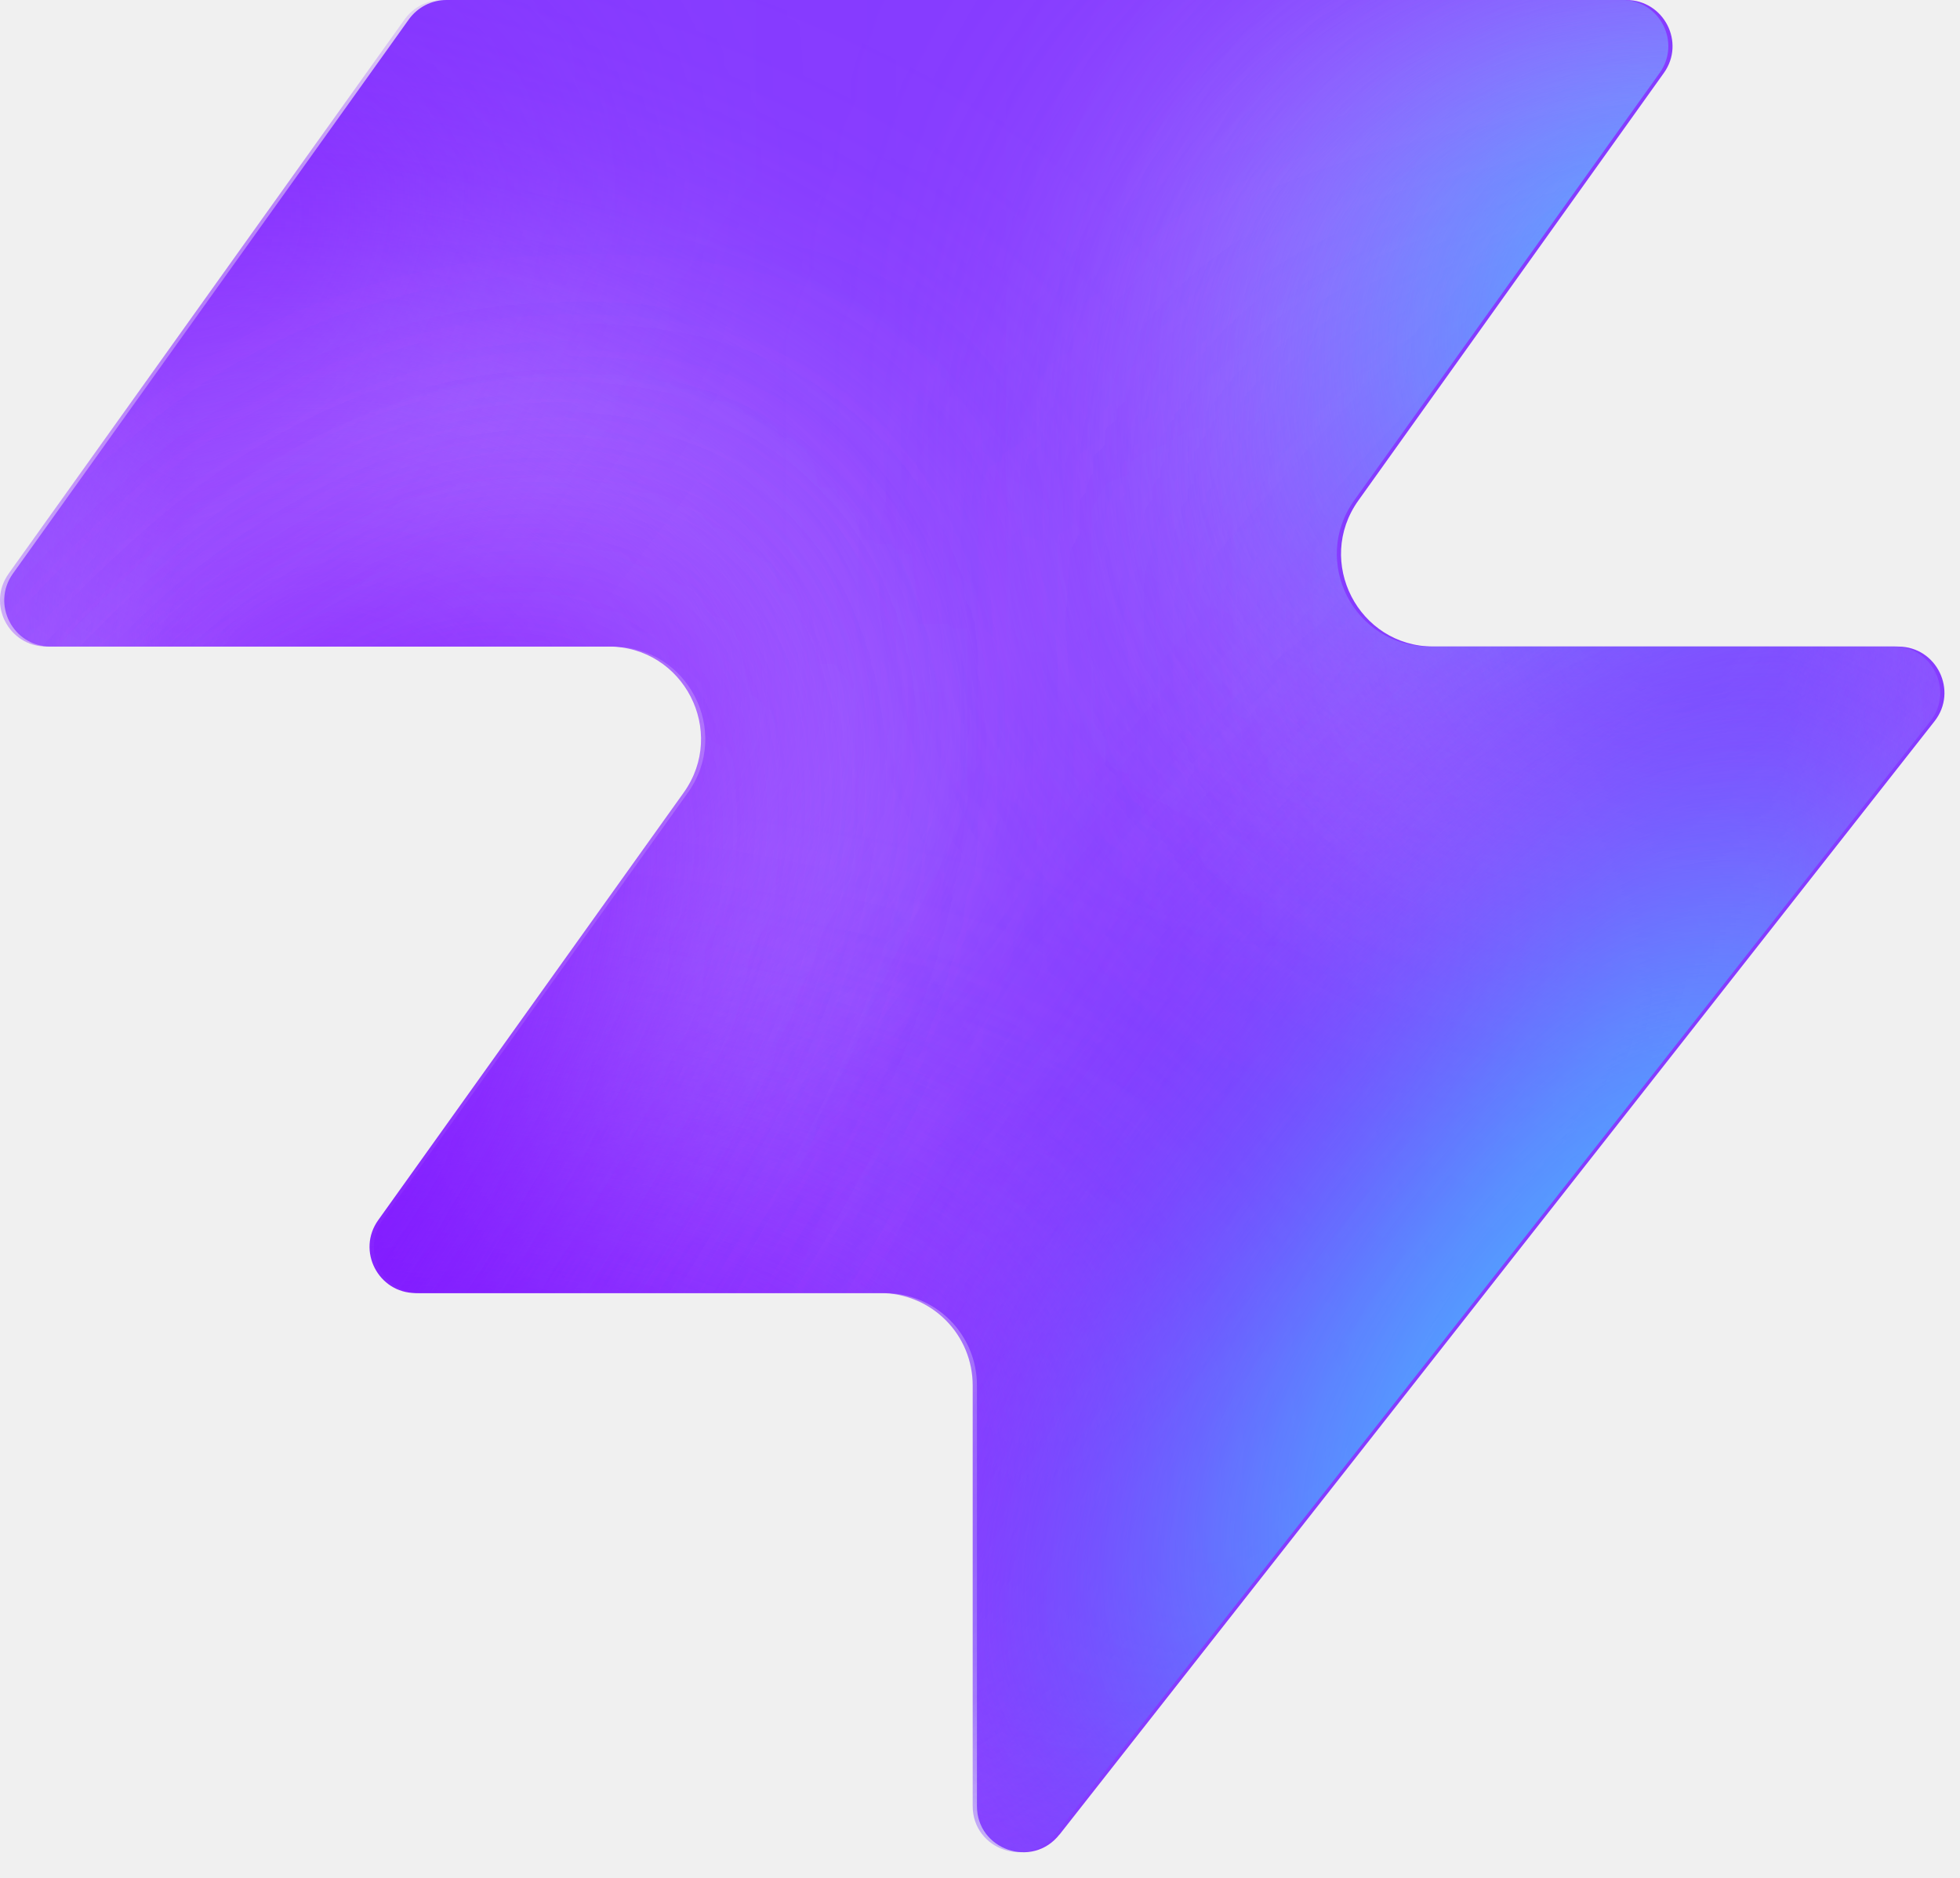
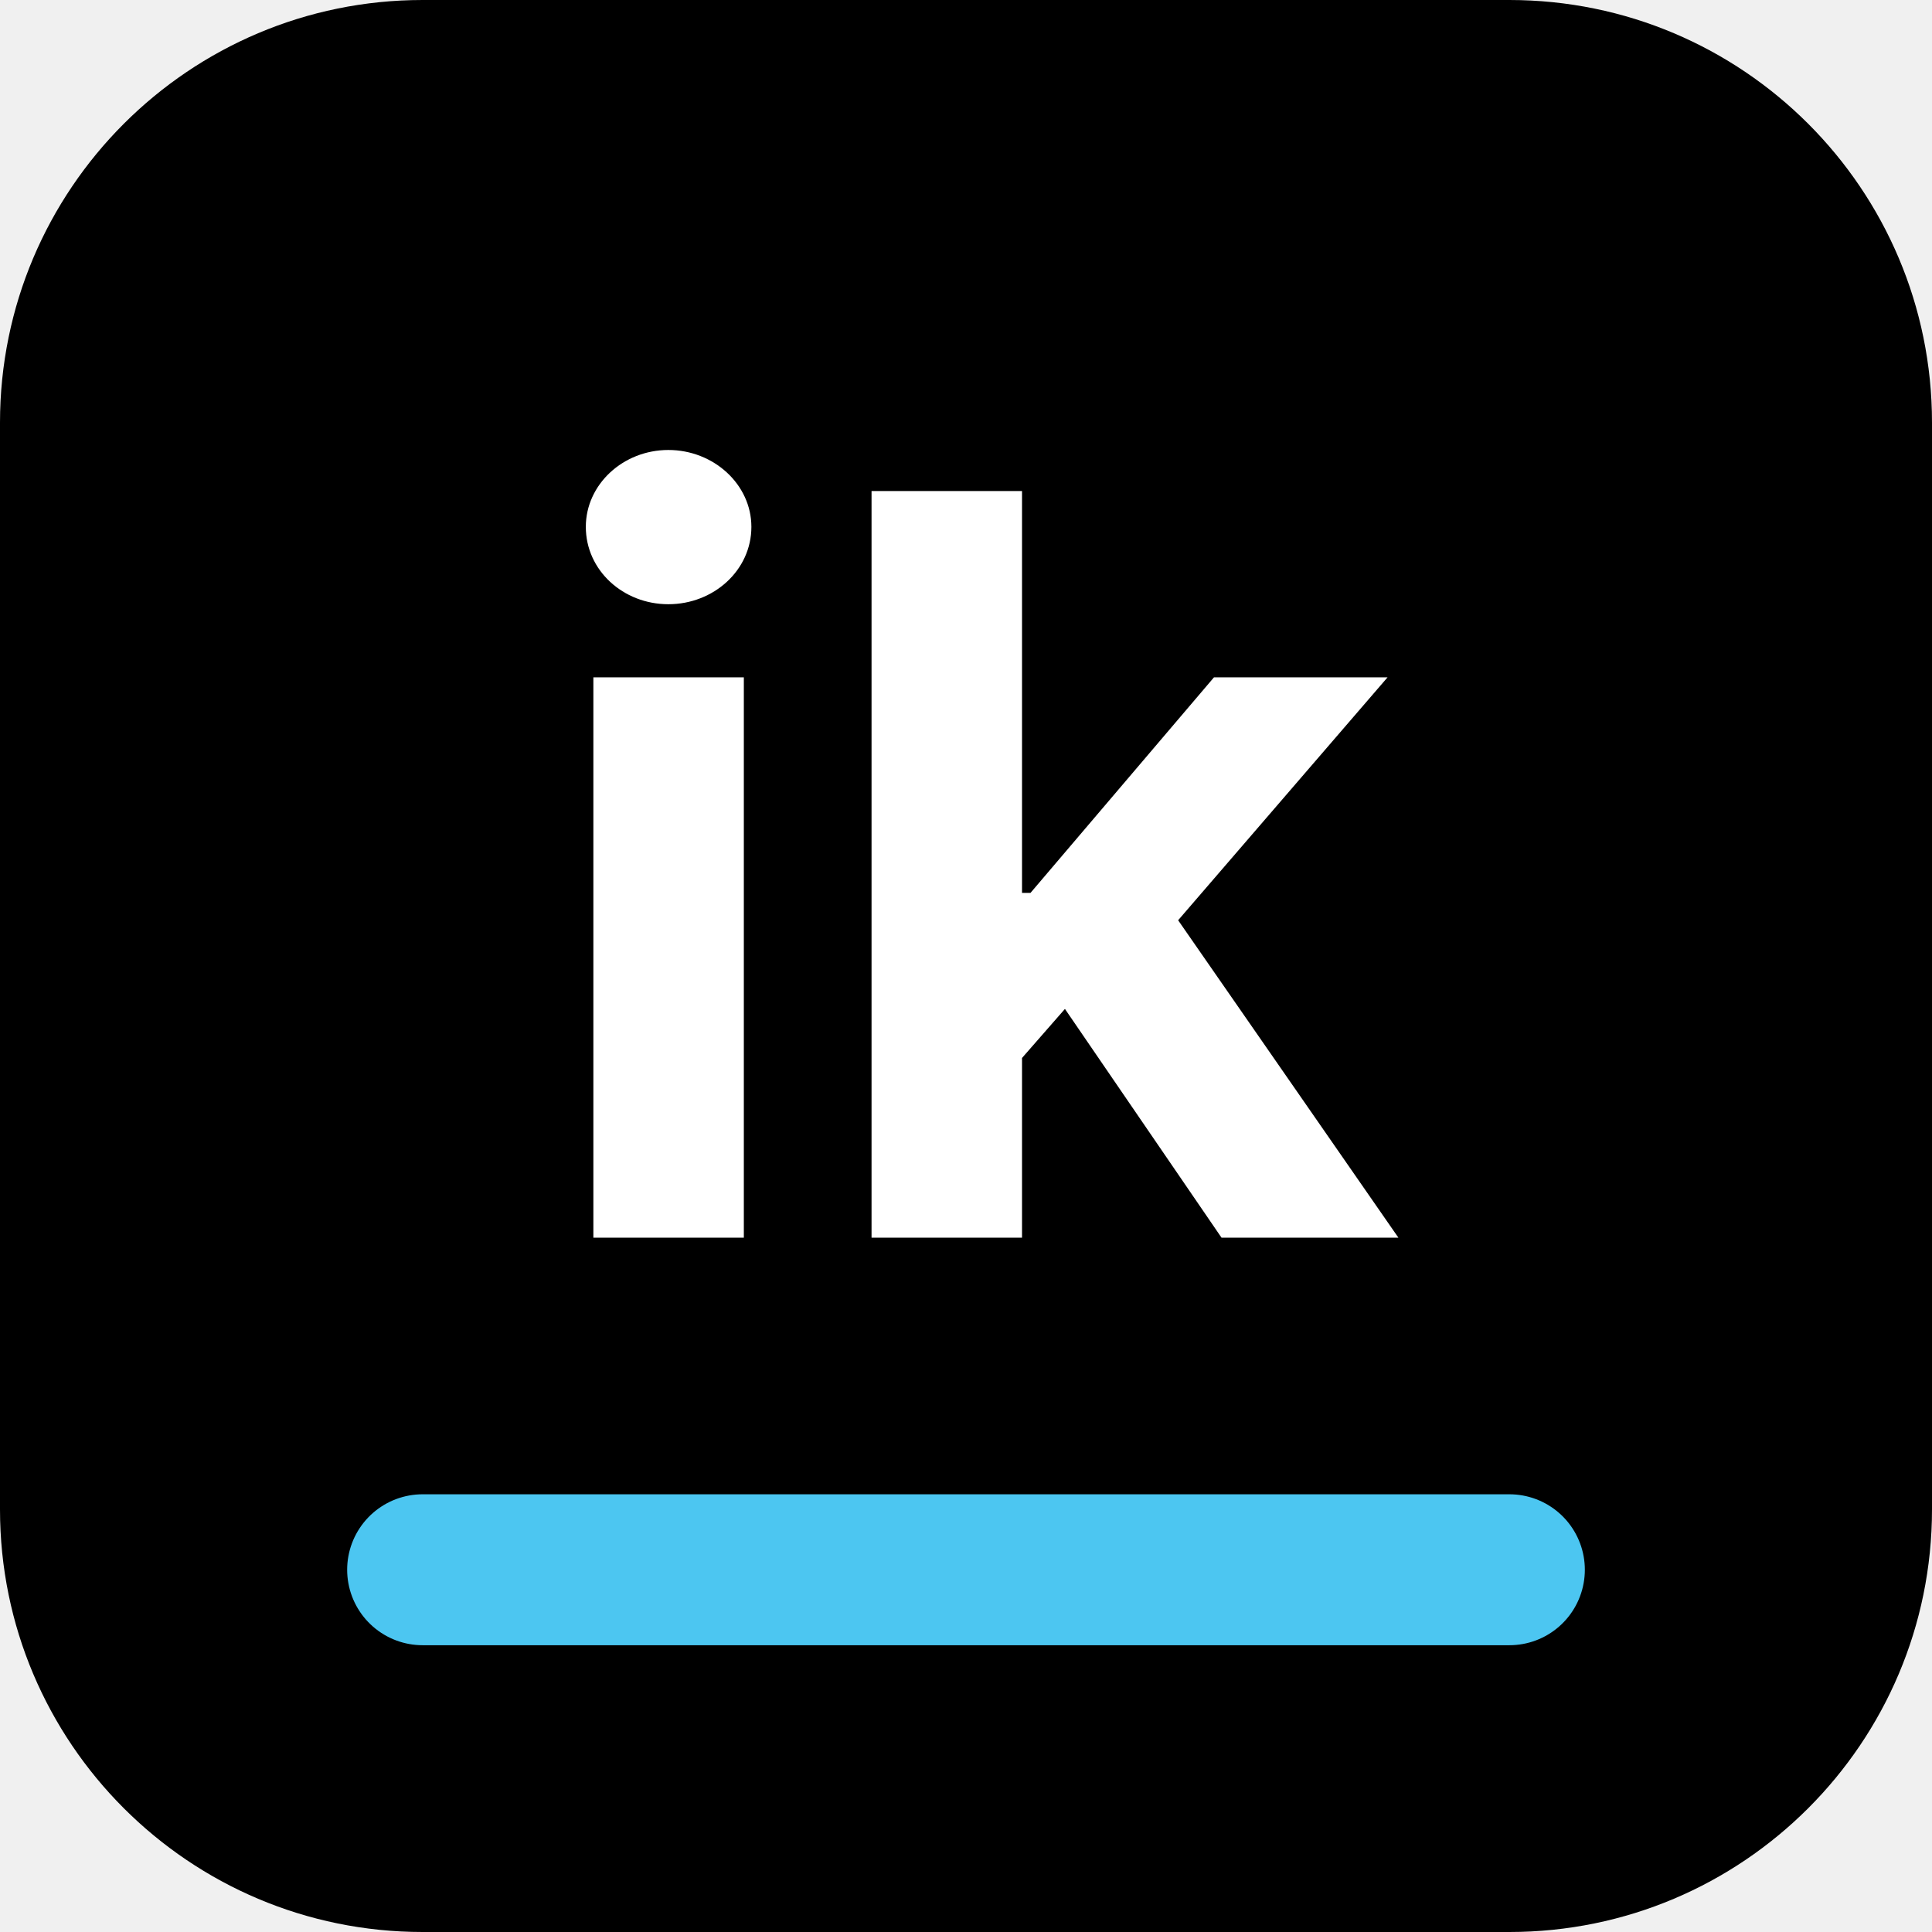
- <svg xmlns="http://www.w3.org/2000/svg" width="48" height="46" fill="none" viewBox="0 0 48 46">
-   <path fill="#863bff" d="M25.946 44.938c-.664.845-2.021.375-2.021-.698V33.937a2.26 2.26 0 0 0-2.262-2.262H10.287c-.92 0-1.456-1.04-.92-1.788l7.48-10.471c1.07-1.497 0-3.578-1.842-3.578H1.237c-.92 0-1.456-1.04-.92-1.788L10.013.474c.214-.297.556-.474.92-.474h28.894c.92 0 1.456 1.04.92 1.788l-7.48 10.471c-1.07 1.498 0 3.579 1.842 3.579h11.377c.943 0 1.473 1.088.89 1.83L25.947 44.94z" style="fill:#863bff;fill:color(display-p3 .525 .23 1);fill-opacity:1" />
-   <mask id="a" width="48" height="46" x="0" y="0" maskUnits="userSpaceOnUse" style="mask-type:alpha">
-     <path fill="#000" d="M25.842 44.938c-.664.844-2.021.375-2.021-.698V33.937a2.26 2.26 0 0 0-2.262-2.262H10.183c-.92 0-1.456-1.04-.92-1.788l7.48-10.471c1.07-1.498 0-3.579-1.842-3.579H1.133c-.92 0-1.456-1.04-.92-1.787L9.91.473c.214-.297.556-.474.92-.474h28.894c.92 0 1.456 1.04.92 1.788l-7.48 10.471c-1.07 1.498 0 3.578 1.842 3.578h11.377c.943 0 1.473 1.088.89 1.832L25.843 44.94z" style="fill:#000;fill-opacity:1" />
-   </mask>
-   <g mask="url(#a)">
-     <g filter="url(#b)">
-       <ellipse cx="5.508" cy="14.704" fill="#ede6ff" rx="5.508" ry="14.704" style="fill:#ede6ff;fill:color(display-p3 .927 .903 1);fill-opacity:1" transform="matrix(.00324 1 1 -.00324 -4.47 31.516)" />
-     </g>
-     <g filter="url(#c)">
-       <ellipse cx="10.399" cy="29.851" fill="#ede6ff" rx="10.399" ry="29.851" style="fill:#ede6ff;fill:color(display-p3 .927 .903 1);fill-opacity:1" transform="matrix(.00324 1 1 -.00324 -39.328 7.883)" />
-     </g>
-     <g filter="url(#d)">
-       <ellipse cx="5.508" cy="30.487" fill="#7e14ff" rx="5.508" ry="30.487" style="fill:#7e14ff;fill:color(display-p3 .492 .077 1);fill-opacity:1" transform="rotate(89.814 -25.913 -14.639)scale(1 -1)" />
-     </g>
-     <g filter="url(#e)">
-       <ellipse cx="5.508" cy="30.599" fill="#7e14ff" rx="5.508" ry="30.599" style="fill:#7e14ff;fill:color(display-p3 .492 .077 1);fill-opacity:1" transform="rotate(89.814 -32.644 -3.334)scale(1 -1)" />
-     </g>
-     <g filter="url(#f)">
-       <ellipse cx="5.508" cy="30.599" fill="#7e14ff" rx="5.508" ry="30.599" style="fill:#7e14ff;fill:color(display-p3 .492 .077 1);fill-opacity:1" transform="matrix(.00324 1 1 -.00324 -34.34 30.47)" />
-     </g>
-     <g filter="url(#g)">
-       <ellipse cx="14.072" cy="22.078" fill="#ede6ff" rx="14.072" ry="22.078" style="fill:#ede6ff;fill:color(display-p3 .927 .903 1);fill-opacity:1" transform="rotate(93.35 24.506 48.493)scale(-1 1)" />
-     </g>
-     <g filter="url(#h)">
-       <ellipse cx="3.47" cy="21.501" fill="#7e14ff" rx="3.47" ry="21.501" style="fill:#7e14ff;fill:color(display-p3 .492 .077 1);fill-opacity:1" transform="rotate(89.009 28.708 47.59)scale(-1 1)" />
-     </g>
-     <g filter="url(#i)">
-       <ellipse cx="3.47" cy="21.501" fill="#7e14ff" rx="3.47" ry="21.501" style="fill:#7e14ff;fill:color(display-p3 .492 .077 1);fill-opacity:1" transform="rotate(89.009 28.708 47.59)scale(-1 1)" />
-     </g>
-     <g filter="url(#j)">
-       <ellipse cx=".387" cy="8.972" fill="#7e14ff" rx="4.407" ry="29.108" style="fill:#7e14ff;fill:color(display-p3 .492 .077 1);fill-opacity:1" transform="rotate(39.51 .387 8.972)" />
-     </g>
-     <g filter="url(#k)">
-       <ellipse cx="47.523" cy="-6.092" fill="#7e14ff" rx="4.407" ry="29.108" style="fill:#7e14ff;fill:color(display-p3 .492 .077 1);fill-opacity:1" transform="rotate(37.892 47.523 -6.092)" />
-     </g>
-     <g filter="url(#l)">
-       <ellipse cx="41.412" cy="6.333" fill="#47bfff" rx="5.971" ry="9.665" style="fill:#47bfff;fill:color(display-p3 .28 .748 1);fill-opacity:1" transform="rotate(37.892 41.412 6.333)" />
-     </g>
-     <g filter="url(#m)">
-       <ellipse cx="-1.879" cy="38.332" fill="#7e14ff" rx="4.407" ry="29.108" style="fill:#7e14ff;fill:color(display-p3 .492 .077 1);fill-opacity:1" transform="rotate(37.892 -1.88 38.332)" />
-     </g>
-     <g filter="url(#n)">
-       <ellipse cx="-1.879" cy="38.332" fill="#7e14ff" rx="4.407" ry="29.108" style="fill:#7e14ff;fill:color(display-p3 .492 .077 1);fill-opacity:1" transform="rotate(37.892 -1.88 38.332)" />
-     </g>
-     <g filter="url(#o)">
-       <ellipse cx="35.651" cy="29.907" fill="#7e14ff" rx="4.407" ry="29.108" style="fill:#7e14ff;fill:color(display-p3 .492 .077 1);fill-opacity:1" transform="rotate(37.892 35.651 29.907)" />
-     </g>
-     <g filter="url(#p)">
-       <ellipse cx="38.418" cy="32.4" fill="#47bfff" rx="5.971" ry="15.297" style="fill:#47bfff;fill:color(display-p3 .28 .748 1);fill-opacity:1" transform="rotate(37.892 38.418 32.4)" />
-     </g>
-   </g>
-   <defs>
-     <filter id="b" width="60.045" height="41.654" x="-19.77" y="16.149" color-interpolation-filters="sRGB" filterUnits="userSpaceOnUse">
-       <feFlood flood-opacity="0" result="BackgroundImageFix" />
-       <feBlend in="SourceGraphic" in2="BackgroundImageFix" result="shape" />
-       <feGaussianBlur result="effect1_foregroundBlur_2002_17158" stdDeviation="7.659" />
-     </filter>
-     <filter id="c" width="90.34" height="51.437" x="-54.613" y="-7.533" color-interpolation-filters="sRGB" filterUnits="userSpaceOnUse">
-       <feFlood flood-opacity="0" result="BackgroundImageFix" />
-       <feBlend in="SourceGraphic" in2="BackgroundImageFix" result="shape" />
-       <feGaussianBlur result="effect1_foregroundBlur_2002_17158" stdDeviation="7.659" />
-     </filter>
-     <filter id="d" width="79.355" height="29.4" x="-49.64" y="2.03" color-interpolation-filters="sRGB" filterUnits="userSpaceOnUse">
-       <feFlood flood-opacity="0" result="BackgroundImageFix" />
-       <feBlend in="SourceGraphic" in2="BackgroundImageFix" result="shape" />
-       <feGaussianBlur result="effect1_foregroundBlur_2002_17158" stdDeviation="4.596" />
-     </filter>
-     <filter id="e" width="79.579" height="29.4" x="-45.045" y="20.029" color-interpolation-filters="sRGB" filterUnits="userSpaceOnUse">
-       <feFlood flood-opacity="0" result="BackgroundImageFix" />
-       <feBlend in="SourceGraphic" in2="BackgroundImageFix" result="shape" />
-       <feGaussianBlur result="effect1_foregroundBlur_2002_17158" stdDeviation="4.596" />
-     </filter>
-     <filter id="f" width="79.579" height="29.4" x="-43.513" y="21.178" color-interpolation-filters="sRGB" filterUnits="userSpaceOnUse">
-       <feFlood flood-opacity="0" result="BackgroundImageFix" />
-       <feBlend in="SourceGraphic" in2="BackgroundImageFix" result="shape" />
-       <feGaussianBlur result="effect1_foregroundBlur_2002_17158" stdDeviation="4.596" />
-     </filter>
-     <filter id="g" width="74.749" height="58.852" x="15.756" y="-17.901" color-interpolation-filters="sRGB" filterUnits="userSpaceOnUse">
-       <feFlood flood-opacity="0" result="BackgroundImageFix" />
-       <feBlend in="SourceGraphic" in2="BackgroundImageFix" result="shape" />
-       <feGaussianBlur result="effect1_foregroundBlur_2002_17158" stdDeviation="7.659" />
-     </filter>
-     <filter id="h" width="61.377" height="25.362" x="23.548" y="2.284" color-interpolation-filters="sRGB" filterUnits="userSpaceOnUse">
-       <feFlood flood-opacity="0" result="BackgroundImageFix" />
-       <feBlend in="SourceGraphic" in2="BackgroundImageFix" result="shape" />
-       <feGaussianBlur result="effect1_foregroundBlur_2002_17158" stdDeviation="4.596" />
-     </filter>
-     <filter id="i" width="61.377" height="25.362" x="23.548" y="2.284" color-interpolation-filters="sRGB" filterUnits="userSpaceOnUse">
-       <feFlood flood-opacity="0" result="BackgroundImageFix" />
-       <feBlend in="SourceGraphic" in2="BackgroundImageFix" result="shape" />
-       <feGaussianBlur result="effect1_foregroundBlur_2002_17158" stdDeviation="4.596" />
-     </filter>
-     <filter id="j" width="56.045" height="63.649" x="-27.636" y="-22.853" color-interpolation-filters="sRGB" filterUnits="userSpaceOnUse">
-       <feFlood flood-opacity="0" result="BackgroundImageFix" />
-       <feBlend in="SourceGraphic" in2="BackgroundImageFix" result="shape" />
-       <feGaussianBlur result="effect1_foregroundBlur_2002_17158" stdDeviation="4.596" />
-     </filter>
-     <filter id="k" width="54.814" height="64.646" x="20.116" y="-38.415" color-interpolation-filters="sRGB" filterUnits="userSpaceOnUse">
-       <feFlood flood-opacity="0" result="BackgroundImageFix" />
-       <feBlend in="SourceGraphic" in2="BackgroundImageFix" result="shape" />
-       <feGaussianBlur result="effect1_foregroundBlur_2002_17158" stdDeviation="4.596" />
-     </filter>
-     <filter id="l" width="33.541" height="35.313" x="24.641" y="-11.323" color-interpolation-filters="sRGB" filterUnits="userSpaceOnUse">
-       <feFlood flood-opacity="0" result="BackgroundImageFix" />
-       <feBlend in="SourceGraphic" in2="BackgroundImageFix" result="shape" />
-       <feGaussianBlur result="effect1_foregroundBlur_2002_17158" stdDeviation="4.596" />
-     </filter>
-     <filter id="m" width="54.814" height="64.646" x="-29.286" y="6.009" color-interpolation-filters="sRGB" filterUnits="userSpaceOnUse">
-       <feFlood flood-opacity="0" result="BackgroundImageFix" />
-       <feBlend in="SourceGraphic" in2="BackgroundImageFix" result="shape" />
-       <feGaussianBlur result="effect1_foregroundBlur_2002_17158" stdDeviation="4.596" />
-     </filter>
-     <filter id="n" width="54.814" height="64.646" x="-29.286" y="6.009" color-interpolation-filters="sRGB" filterUnits="userSpaceOnUse">
-       <feFlood flood-opacity="0" result="BackgroundImageFix" />
-       <feBlend in="SourceGraphic" in2="BackgroundImageFix" result="shape" />
-       <feGaussianBlur result="effect1_foregroundBlur_2002_17158" stdDeviation="4.596" />
-     </filter>
-     <filter id="o" width="54.814" height="64.646" x="8.244" y="-2.416" color-interpolation-filters="sRGB" filterUnits="userSpaceOnUse">
-       <feFlood flood-opacity="0" result="BackgroundImageFix" />
-       <feBlend in="SourceGraphic" in2="BackgroundImageFix" result="shape" />
-       <feGaussianBlur result="effect1_foregroundBlur_2002_17158" stdDeviation="4.596" />
-     </filter>
-     <filter id="p" width="39.409" height="43.623" x="18.713" y="10.588" color-interpolation-filters="sRGB" filterUnits="userSpaceOnUse">
-       <feFlood flood-opacity="0" result="BackgroundImageFix" />
-       <feBlend in="SourceGraphic" in2="BackgroundImageFix" result="shape" />
-       <feGaussianBlur result="effect1_foregroundBlur_2002_17158" stdDeviation="4.596" />
-     </filter>
-   </defs>
+ <svg xmlns="http://www.w3.org/2000/svg" width="64" height="64" viewBox="0 0 64 64">
+   <rect width="64" height="64" rx="14" fill="#000" />
+   <path d="M14 52h36" stroke="#4cc6f1" stroke-width="5" stroke-linecap="round" />
+   <text x="32" y="41" fill="#fff" font-family="Inter, 'Segoe UI', Arial, sans-serif" font-size="34" font-weight="700" text-anchor="middle">ik</text>
</svg>
